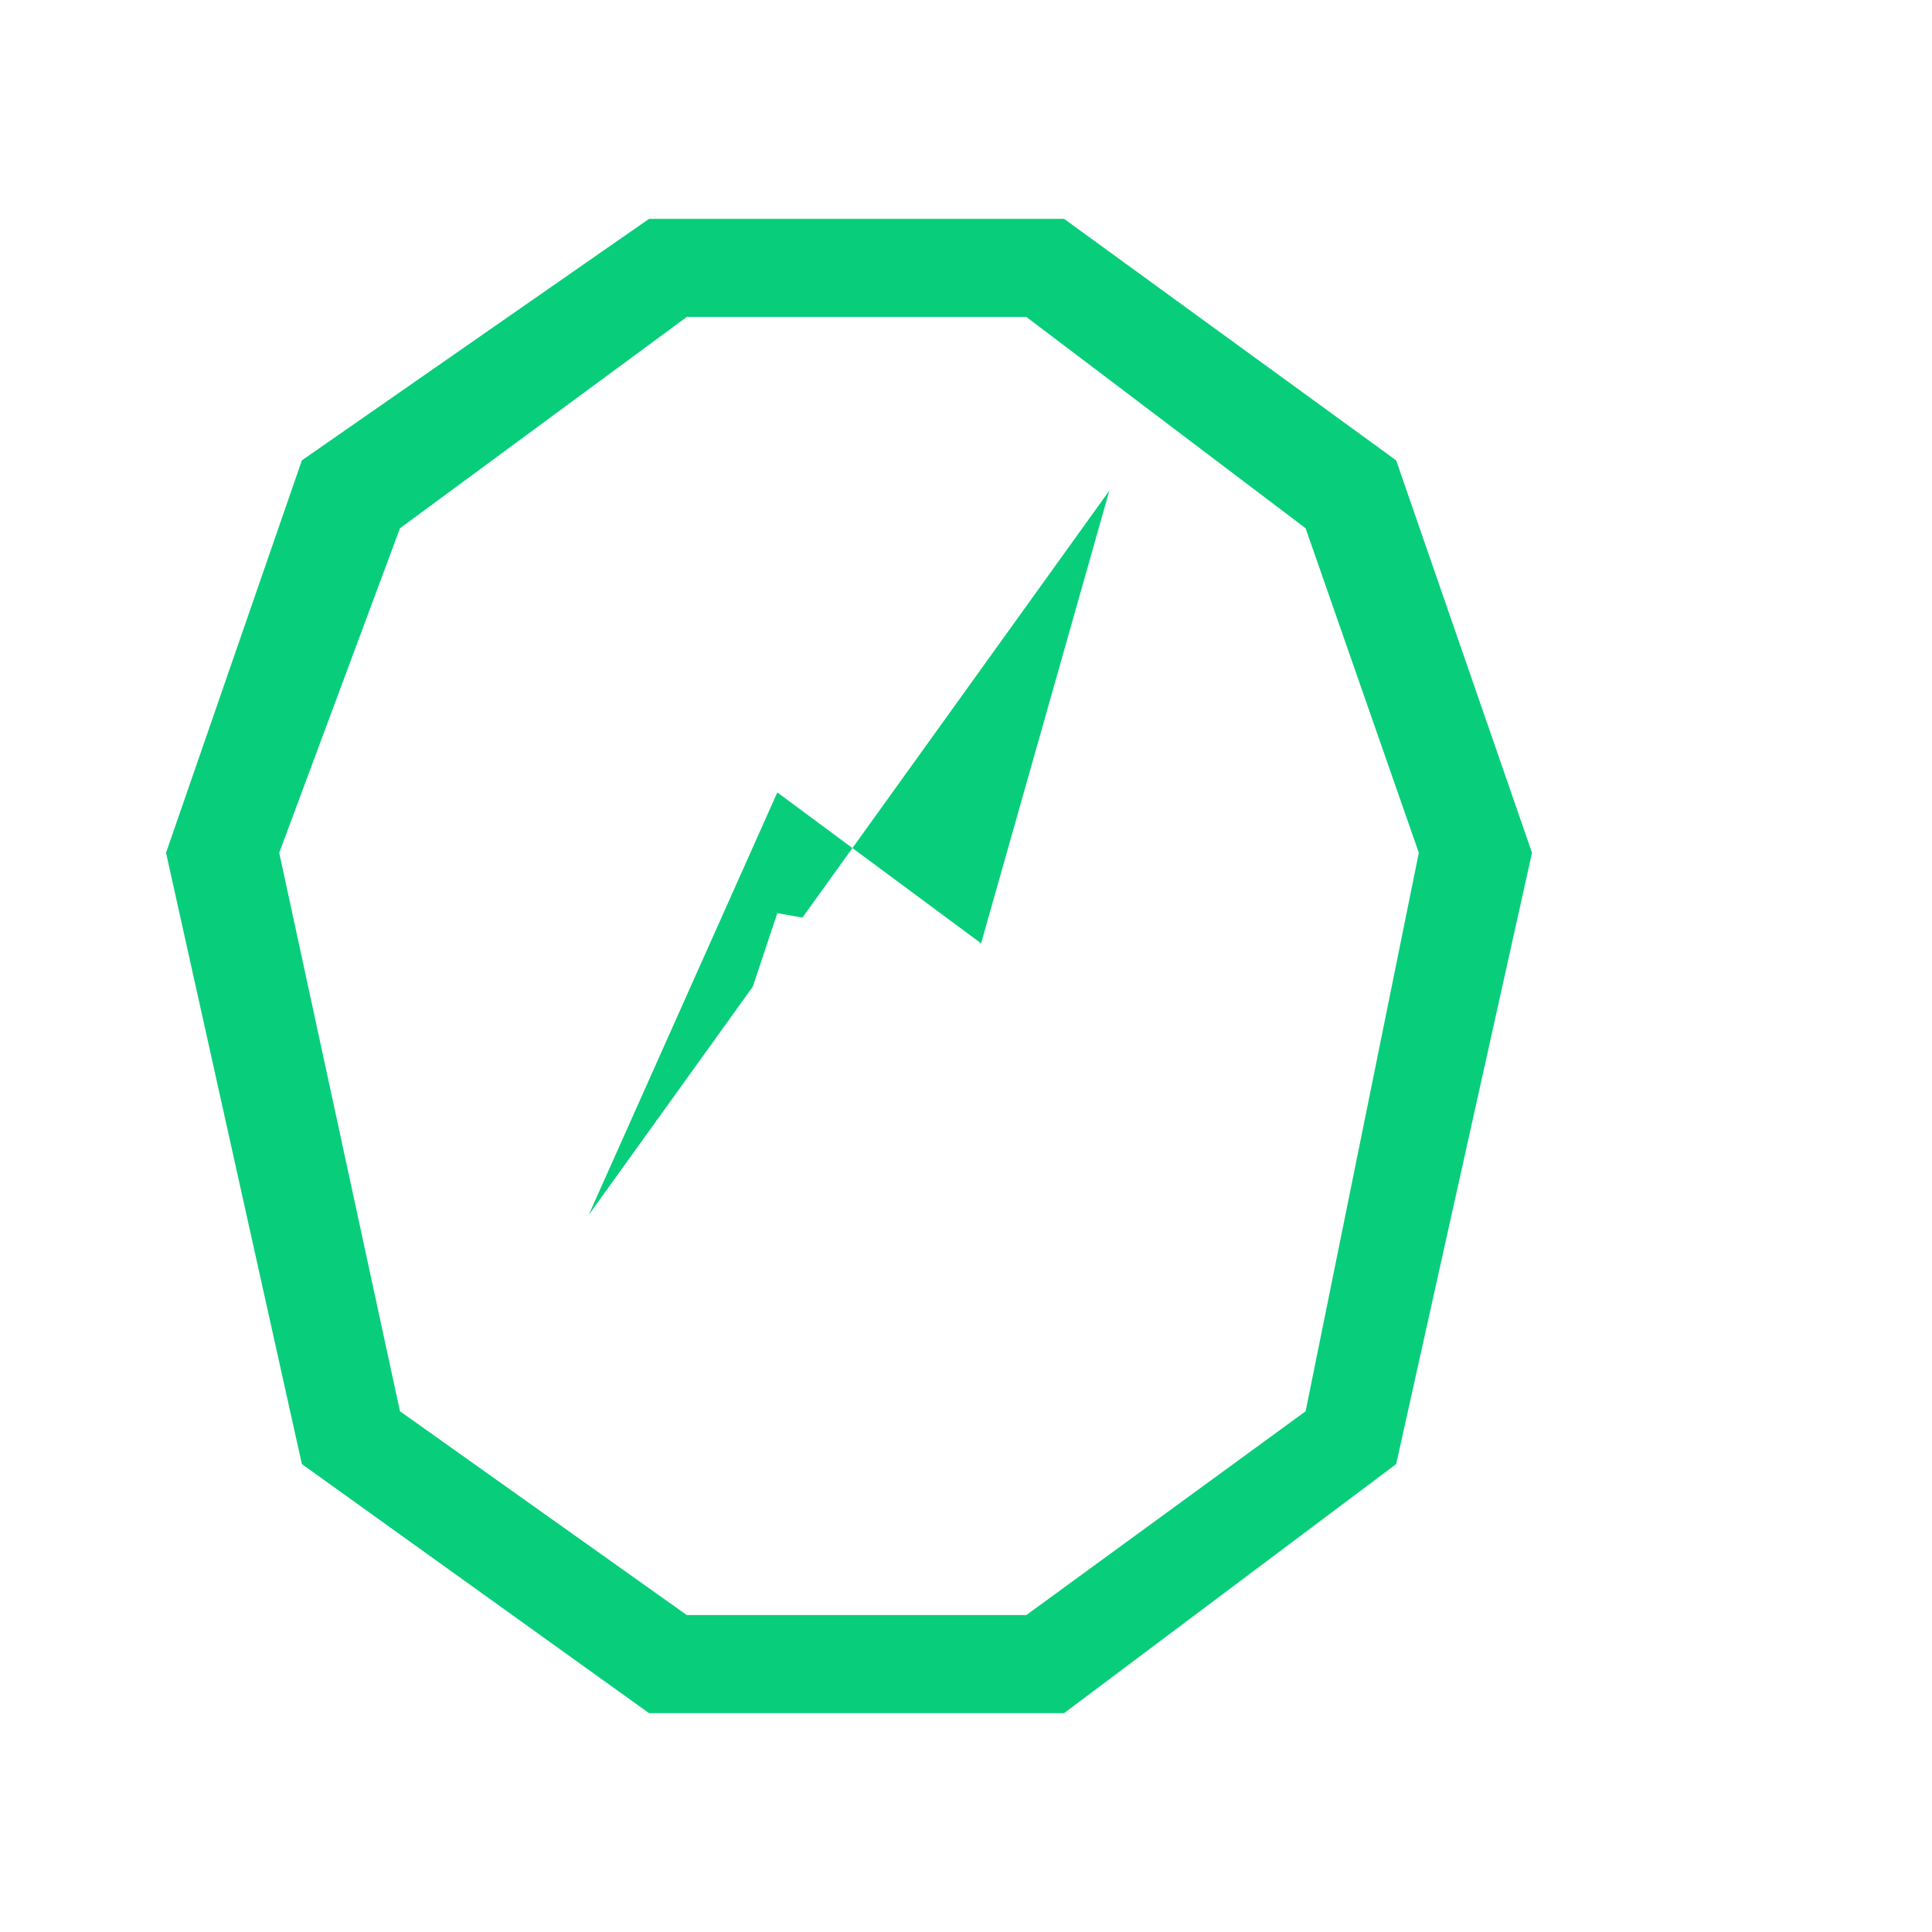
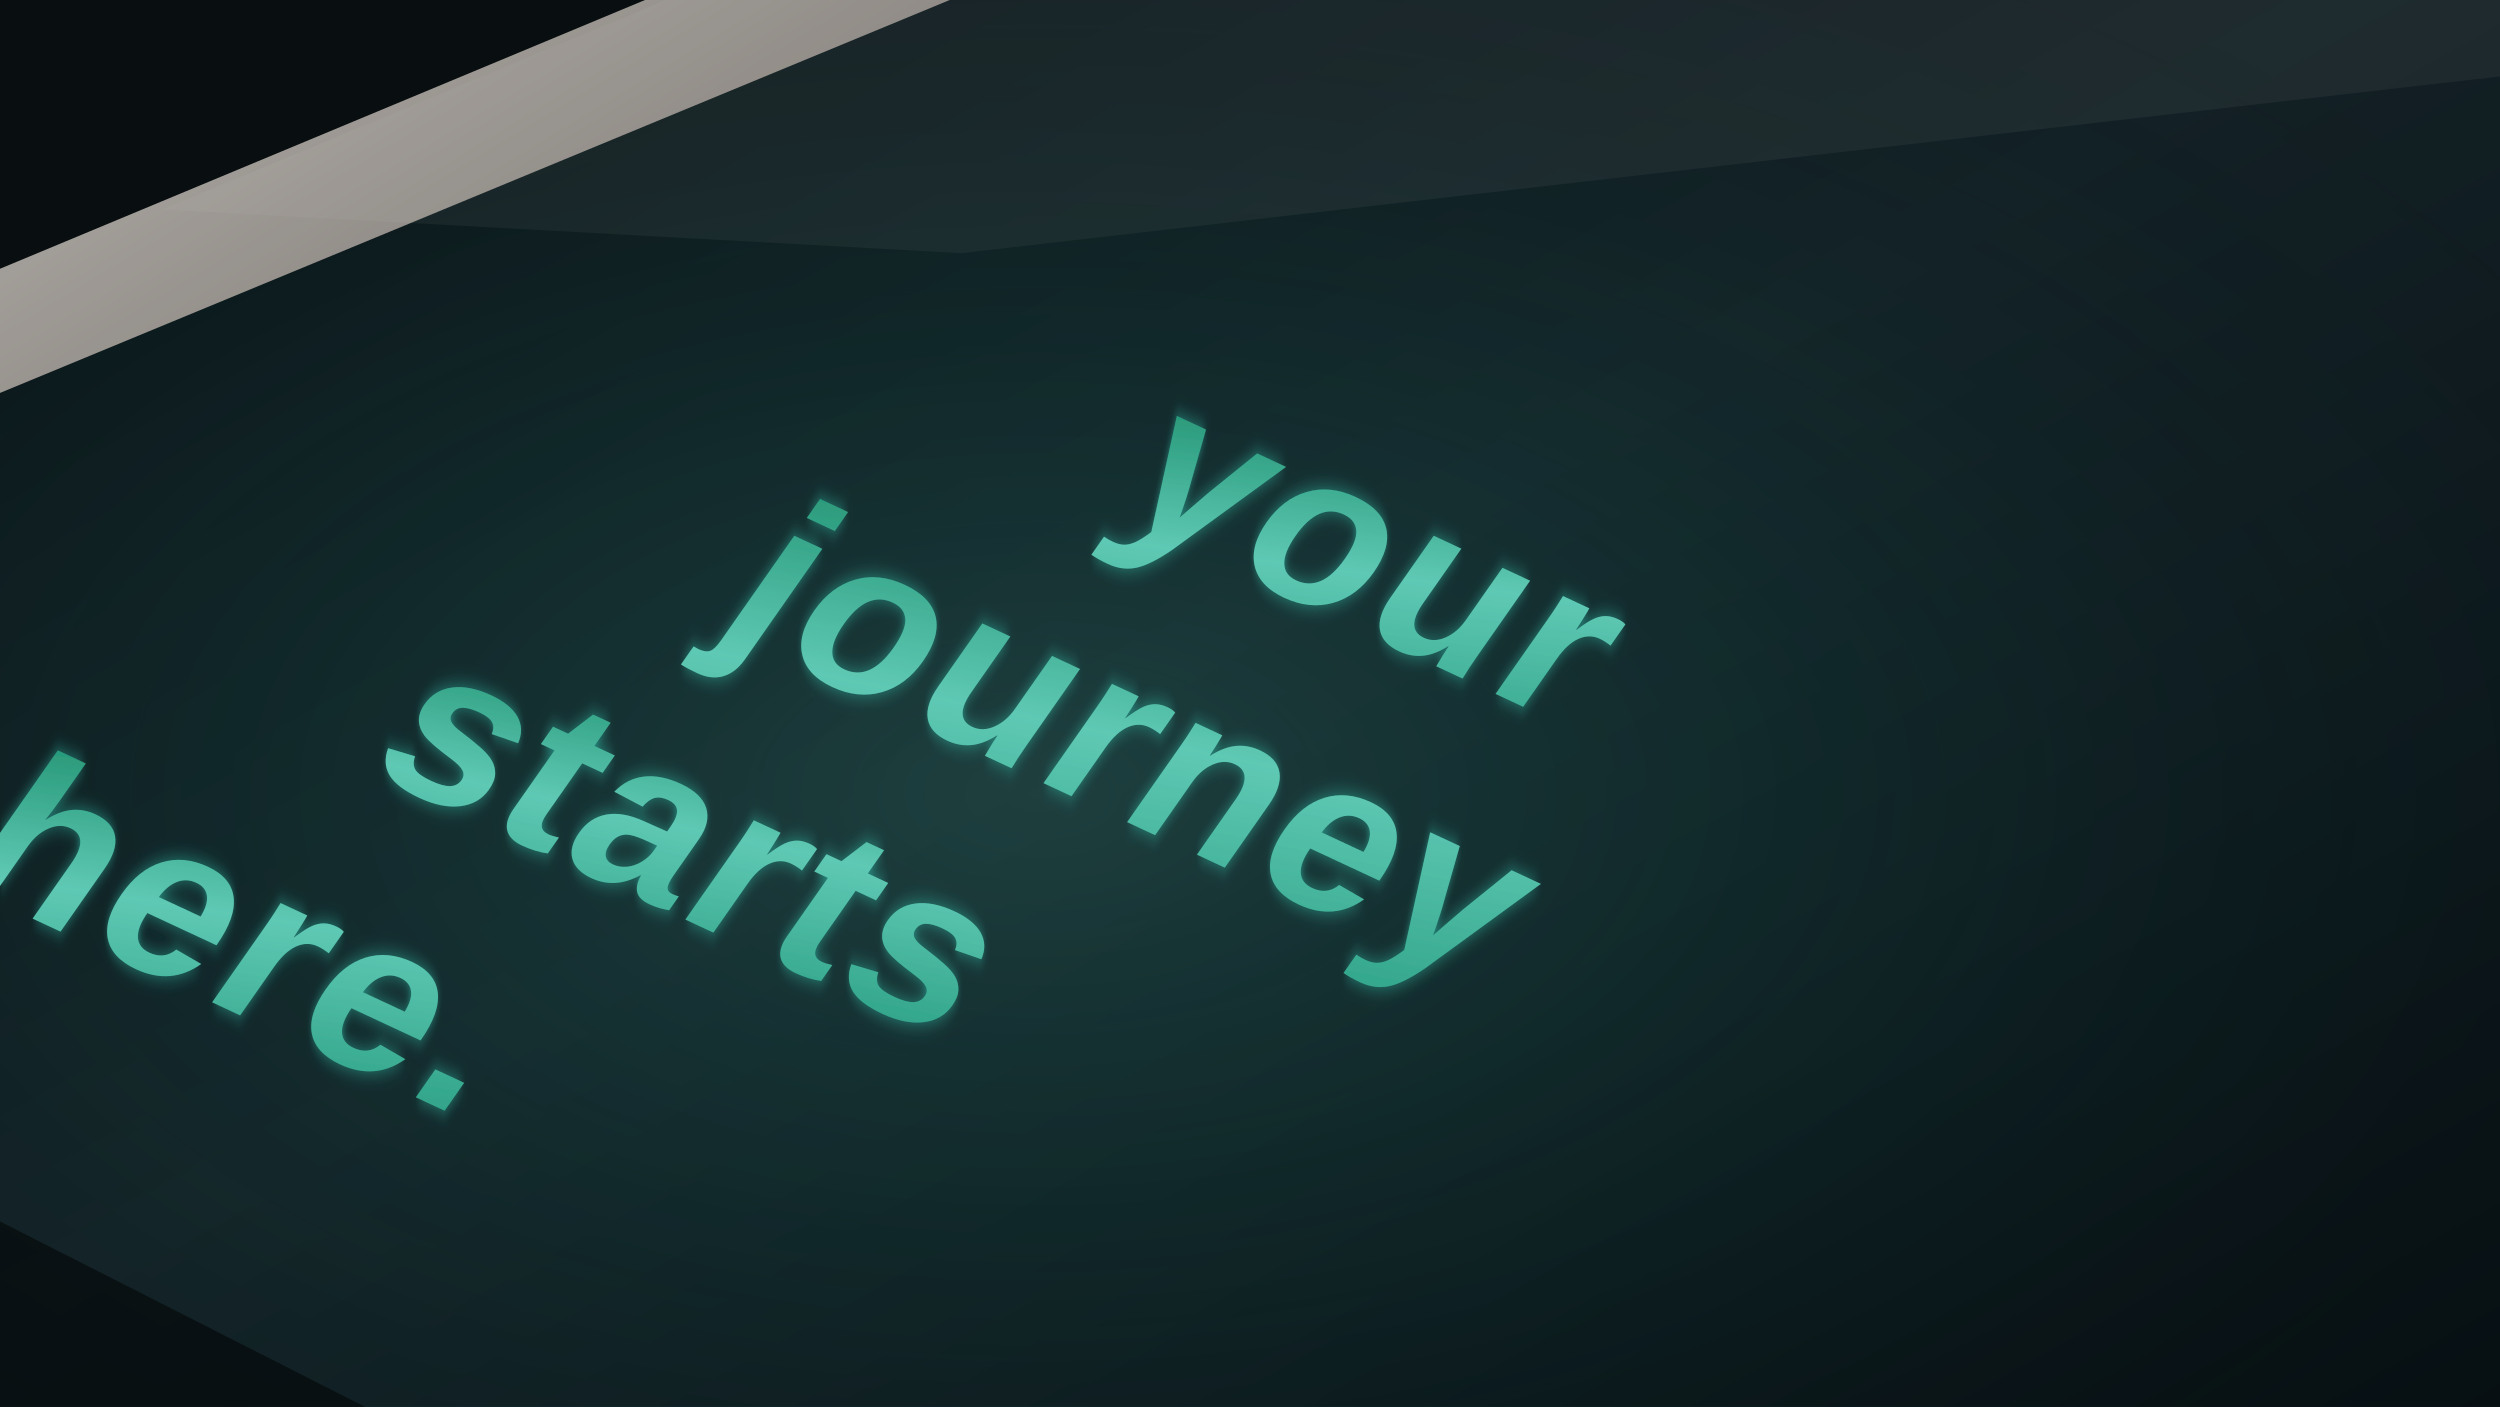
- <svg xmlns="http://www.w3.org/2000/svg" viewBox="0 0 256 256" role="img" aria-labelledby="title">
-   <rect width="256" height="256" fill="#ffffff" />
-   <path d="M86 29H141L185 61L203 113L185 194L141 227H86L40 194L22 113L40 61Z        M91 42L53 70L37 113L53 187L91 214H136L173 187L188 113L173 70L136 42Z" fill="#08ce7b" fill-rule="evenodd" />
-   <path d="M78 161L103 105L130 125L147 65Z" fill="#08ce7b" />
-   <path d="M103 121L120 124L97 139Z" fill="#ffffff" />
+ <svg xmlns="http://www.w3.org/2000/svg" viewBox="0 0 1600 900" role="img" aria-labelledby="title desc">
+   <defs>
+     <linearGradient id="paper" x1="0" y1="0" x2="1" y2="1">
+       <stop offset="0" stop-color="#0b1519" />
+       <stop offset="0.46" stop-color="#17272d" />
+       <stop offset="1" stop-color="#071014" />
+     </linearGradient>
+     <linearGradient id="edge" x1="0" y1="0" x2="1" y2="1">
+       <stop offset="0" stop-color="#f1ece6" />
+       <stop offset="0.34" stop-color="#8d8780" />
+       <stop offset="0.35" stop-color="#1b2a30" />
+       <stop offset="1" stop-color="#0a1115" />
+     </linearGradient>
+     <linearGradient id="mint" x1="0" y1="0" x2="1" y2="1">
+       <stop offset="0" stop-color="#03a879" />
+       <stop offset="0.45" stop-color="#58f2d4" />
+       <stop offset="1" stop-color="#0fb88f" />
+     </linearGradient>
+     <filter id="softGlow" x="-25%" y="-25%" width="150%" height="150%">
+       <feGaussianBlur stdDeviation="5" result="blur" />
+       <feColorMatrix in="blur" type="matrix" values="0 0 0 0 0.05 0 0 0 0 0.95 0 0 0 0 0.75 0 0 0 .55 0" />
+       <feMerge>
+         <feMergeNode />
+         <feMergeNode in="SourceGraphic" />
+       </feMerge>
+     </filter>
+     <filter id="grain" x="0" y="0" width="100%" height="100%">
+       <feTurbulence type="fractalNoise" baseFrequency="0.85" numOctaves="3" seed="17" />
+       <feColorMatrix type="saturate" values="0" />
+       <feComponentTransfer>
+         <feFuncA type="table" tableValues="0 0.18" />
+       </feComponentTransfer>
+     </filter>
+     <radialGradient id="spotlight" cx="42%" cy="54%" r="70%">
+       <stop offset="0" stop-color="#66ffe0" stop-opacity="0.18" />
+       <stop offset="0.45" stop-color="#22c7aa" stop-opacity="0.08" />
+       <stop offset="1" stop-color="#000000" stop-opacity="0" />
+     </radialGradient>
+   </defs>
+   <rect width="1600" height="900" fill="#0b1114" />
+   <path d="M-120 222 624 -88H1720V1020H-120Z" fill="url(#edge)" />
+   <path d="M-52 273 661 -22H1660V960H-52Z" fill="url(#paper)" />
+   <path d="M-52 273 661 -22H1660V960H-52Z" fill="url(#spotlight)" />
+   <path d="M-90 736 284 926H-90Z" fill="#05090b" opacity="0.65" />
+   <path d="M104 134 686 -108H1660V42L615 162Z" fill="#ffffff" opacity="0.06" />
+   <g transform="translate(398 126) rotate(25) skewX(-10)" font-family="Arial, Helvetica, sans-serif" font-weight="800" filter="url(#softGlow)">
+     <text x="376" y="52" font-size="142" letter-spacing="4" fill="url(#mint)">your</text>
+     <text x="208" y="226" font-size="144" letter-spacing="3" fill="url(#mint)">journey</text>
+     <text x="76" y="402" font-size="144" letter-spacing="3" fill="url(#mint)">starts</text>
+     <text x="-104" y="578" font-size="144" letter-spacing="4" fill="url(#mint)">here.</text>
+   </g>
+   <g transform="translate(398 126) rotate(25) skewX(-10)" font-family="Arial, Helvetica, sans-serif" font-weight="800" opacity="0.23">
+     <text x="376" y="52" font-size="142" letter-spacing="4" fill="#d5fff5">your</text>
+     <text x="208" y="226" font-size="144" letter-spacing="3" fill="#d5fff5">journey</text>
+     <text x="76" y="402" font-size="144" letter-spacing="3" fill="#d5fff5">starts</text>
+     <text x="-104" y="578" font-size="144" letter-spacing="4" fill="#d5fff5">here.</text>
+   </g>
+   <rect width="1600" height="900" fill="url(#grain)" opacity="0.42" />
+   <rect width="1600" height="900" fill="#000000" opacity="0.18" />
</svg>
